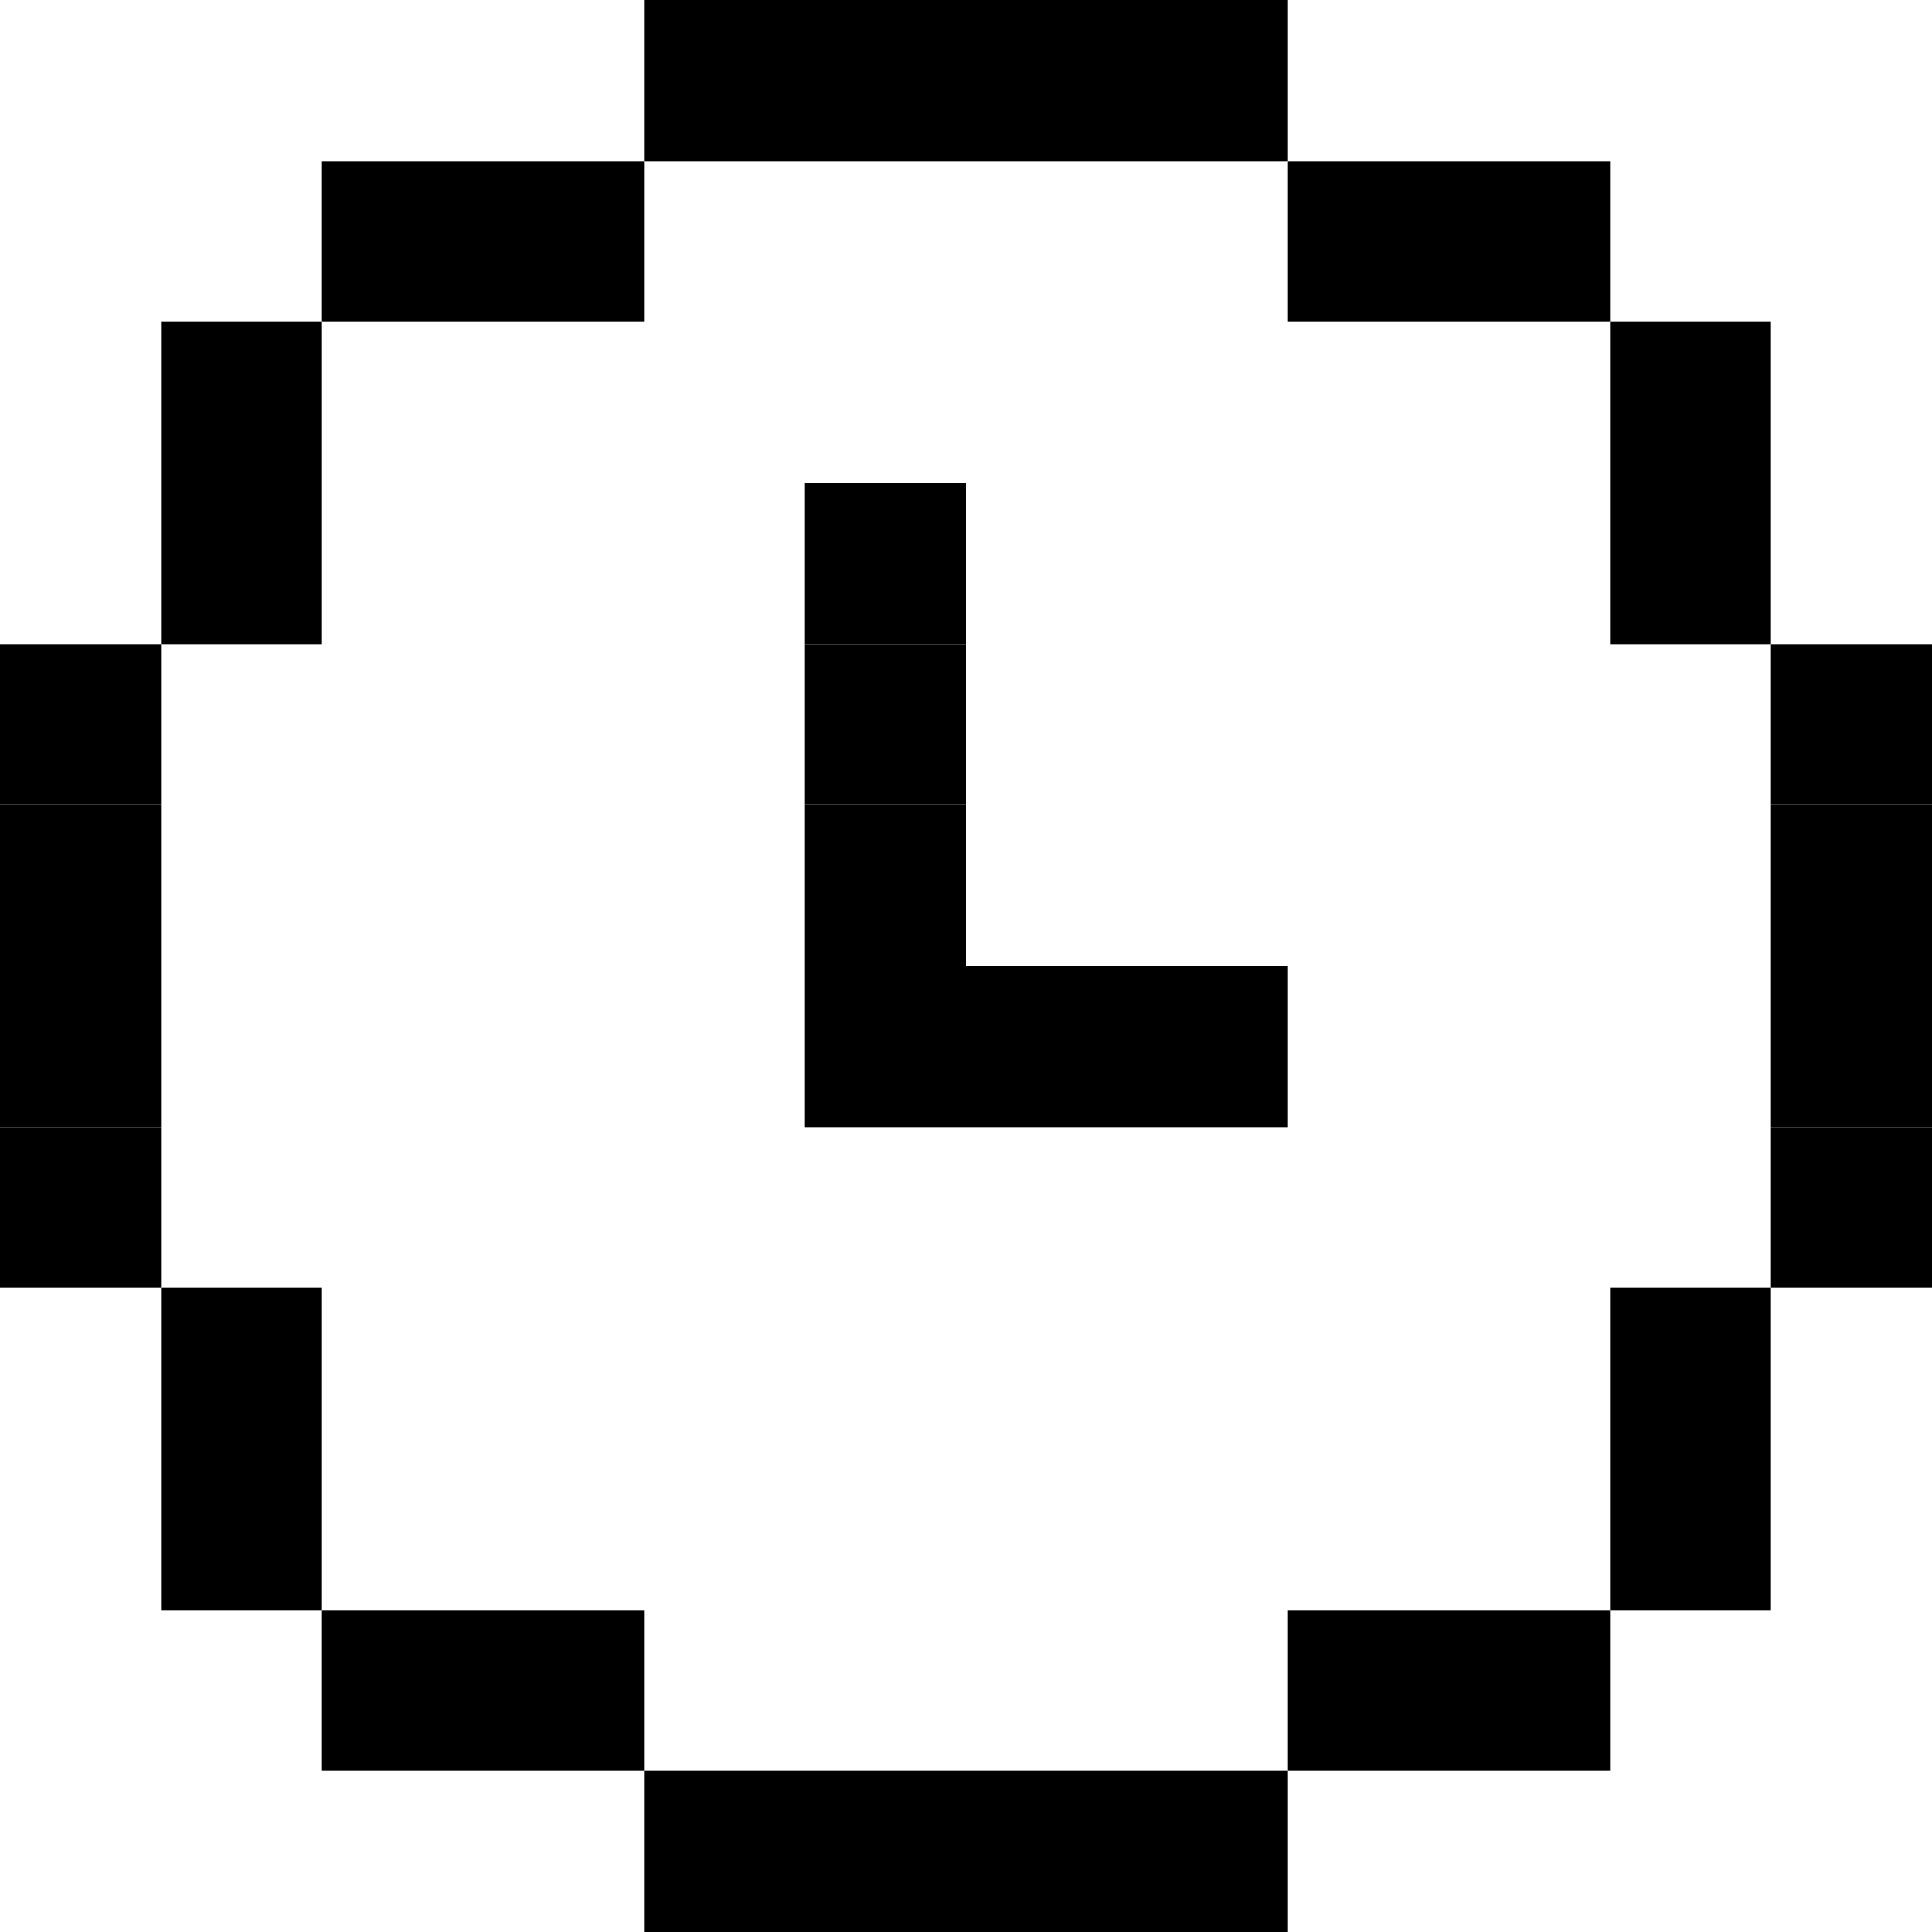
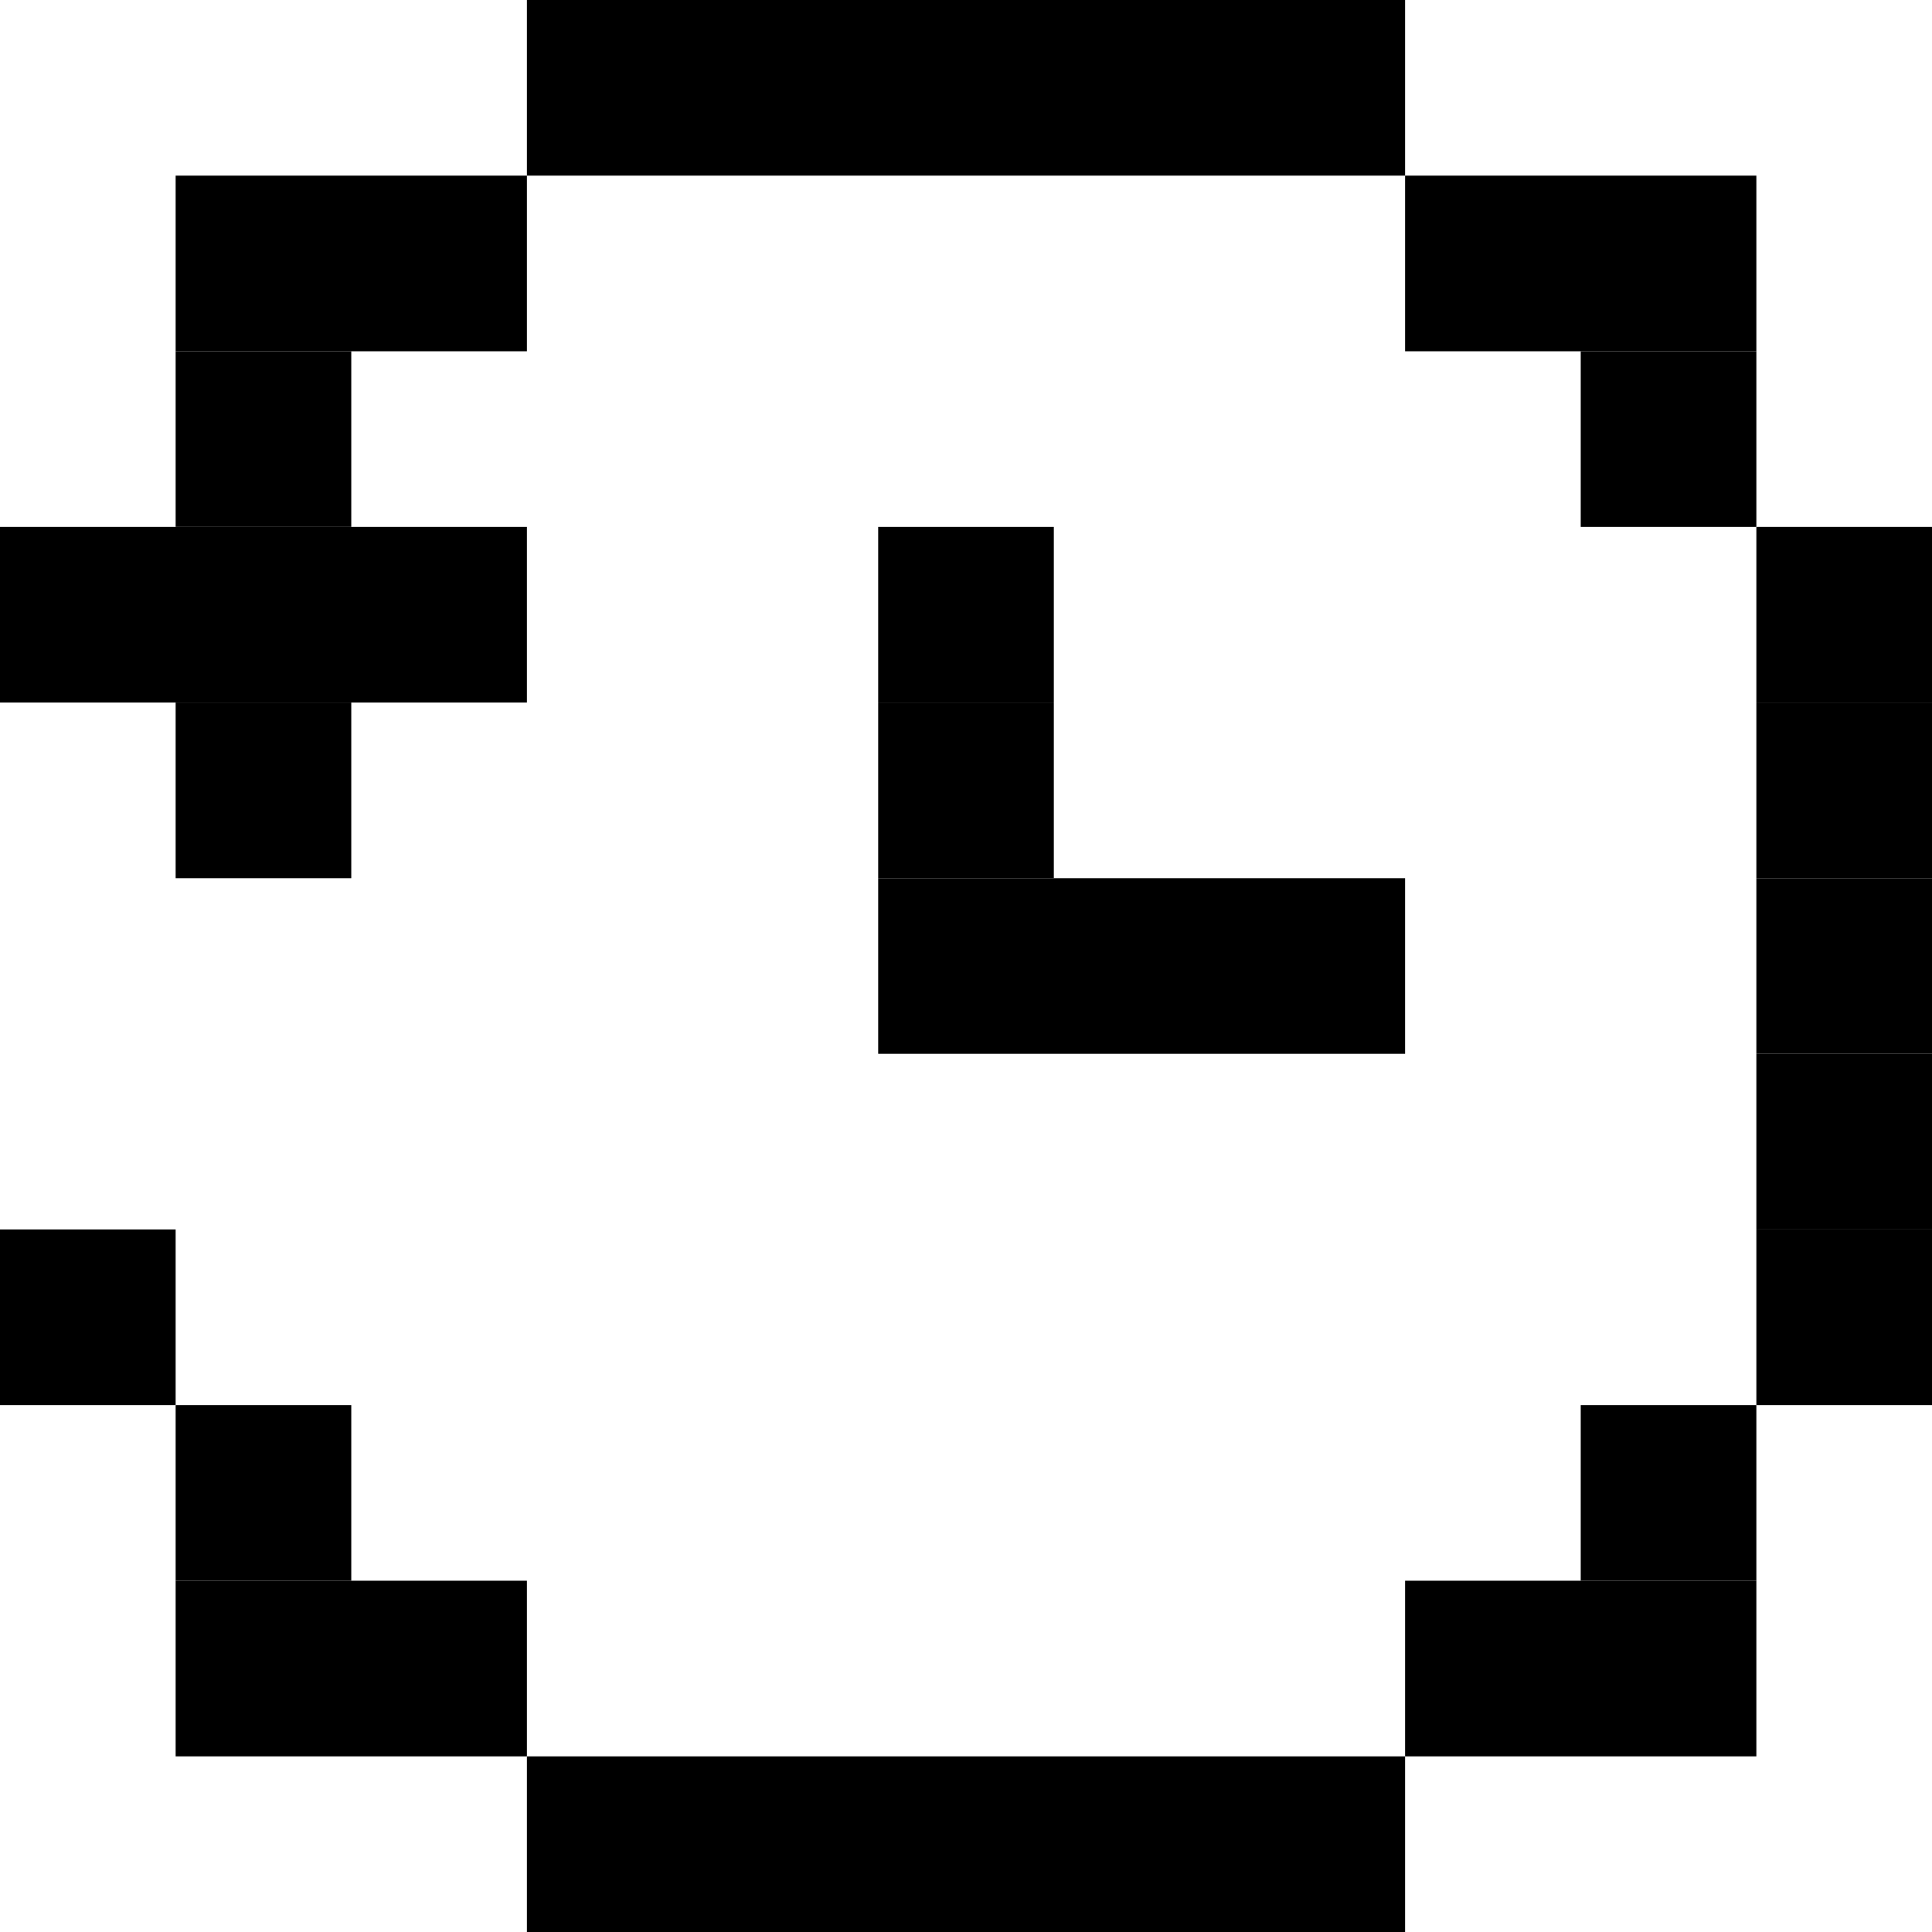
- <svg xmlns="http://www.w3.org/2000/svg" width="24" height="24" viewBox="0 0 12 12" fill="currentColor">
-   <rect x="4" y="0" width="4" height="1" />
-   <rect x="2" y="1" width="2" height="1" />
+ <svg xmlns="http://www.w3.org/2000/svg" width="24" height="24" viewBox="0 0 11 11" fill="currentColor">
+   <rect x="3" y="0" width="5" height="1" />
+   <rect x="1" y="1" width="2" height="1" />
  <rect x="8" y="1" width="2" height="1" />
  <rect x="1" y="2" width="1" height="1" />
-   <rect x="10" y="2" width="1" height="1" />
-   <rect x="1" y="3" width="1" height="1" />
+   <rect x="9" y="2" width="1" height="1" />
+   <rect x="0" y="3" width="3" height="1" />
  <rect x="5" y="3" width="1" height="1" />
  <rect x="10" y="3" width="1" height="1" />
-   <rect x="0" y="4" width="1" height="1" />
+   <rect x="1" y="4" width="1" height="1" />
  <rect x="5" y="4" width="1" height="1" />
-   <rect x="11" y="4" width="1" height="1" />
-   <rect x="0" y="5" width="1" height="1" />
-   <rect x="5" y="5" width="1" height="1" />
-   <rect x="11" y="5" width="1" height="1" />
-   <rect x="0" y="6" width="1" height="1" />
-   <rect x="5" y="6" width="3" height="1" />
-   <rect x="11" y="6" width="1" height="1" />
+   <rect x="10" y="4" width="1" height="1" />
+   <rect x="5" y="5" width="3" height="1" />
+   <rect x="10" y="5" width="1" height="1" />
+   <rect x="10" y="6" width="1" height="1" />
  <rect x="0" y="7" width="1" height="1" />
-   <rect x="11" y="7" width="1" height="1" />
+   <rect x="10" y="7" width="1" height="1" />
  <rect x="1" y="8" width="1" height="1" />
-   <rect x="10" y="8" width="1" height="1" />
-   <rect x="1" y="9" width="1" height="1" />
-   <rect x="10" y="9" width="1" height="1" />
-   <rect x="2" y="10" width="2" height="1" />
-   <rect x="8" y="10" width="2" height="1" />
-   <rect x="4" y="11" width="4" height="1" />
+   <rect x="9" y="8" width="1" height="1" />
+   <rect x="1" y="9" width="2" height="1" />
+   <rect x="8" y="9" width="2" height="1" />
+   <rect x="3" y="10" width="5" height="1" />
</svg>
